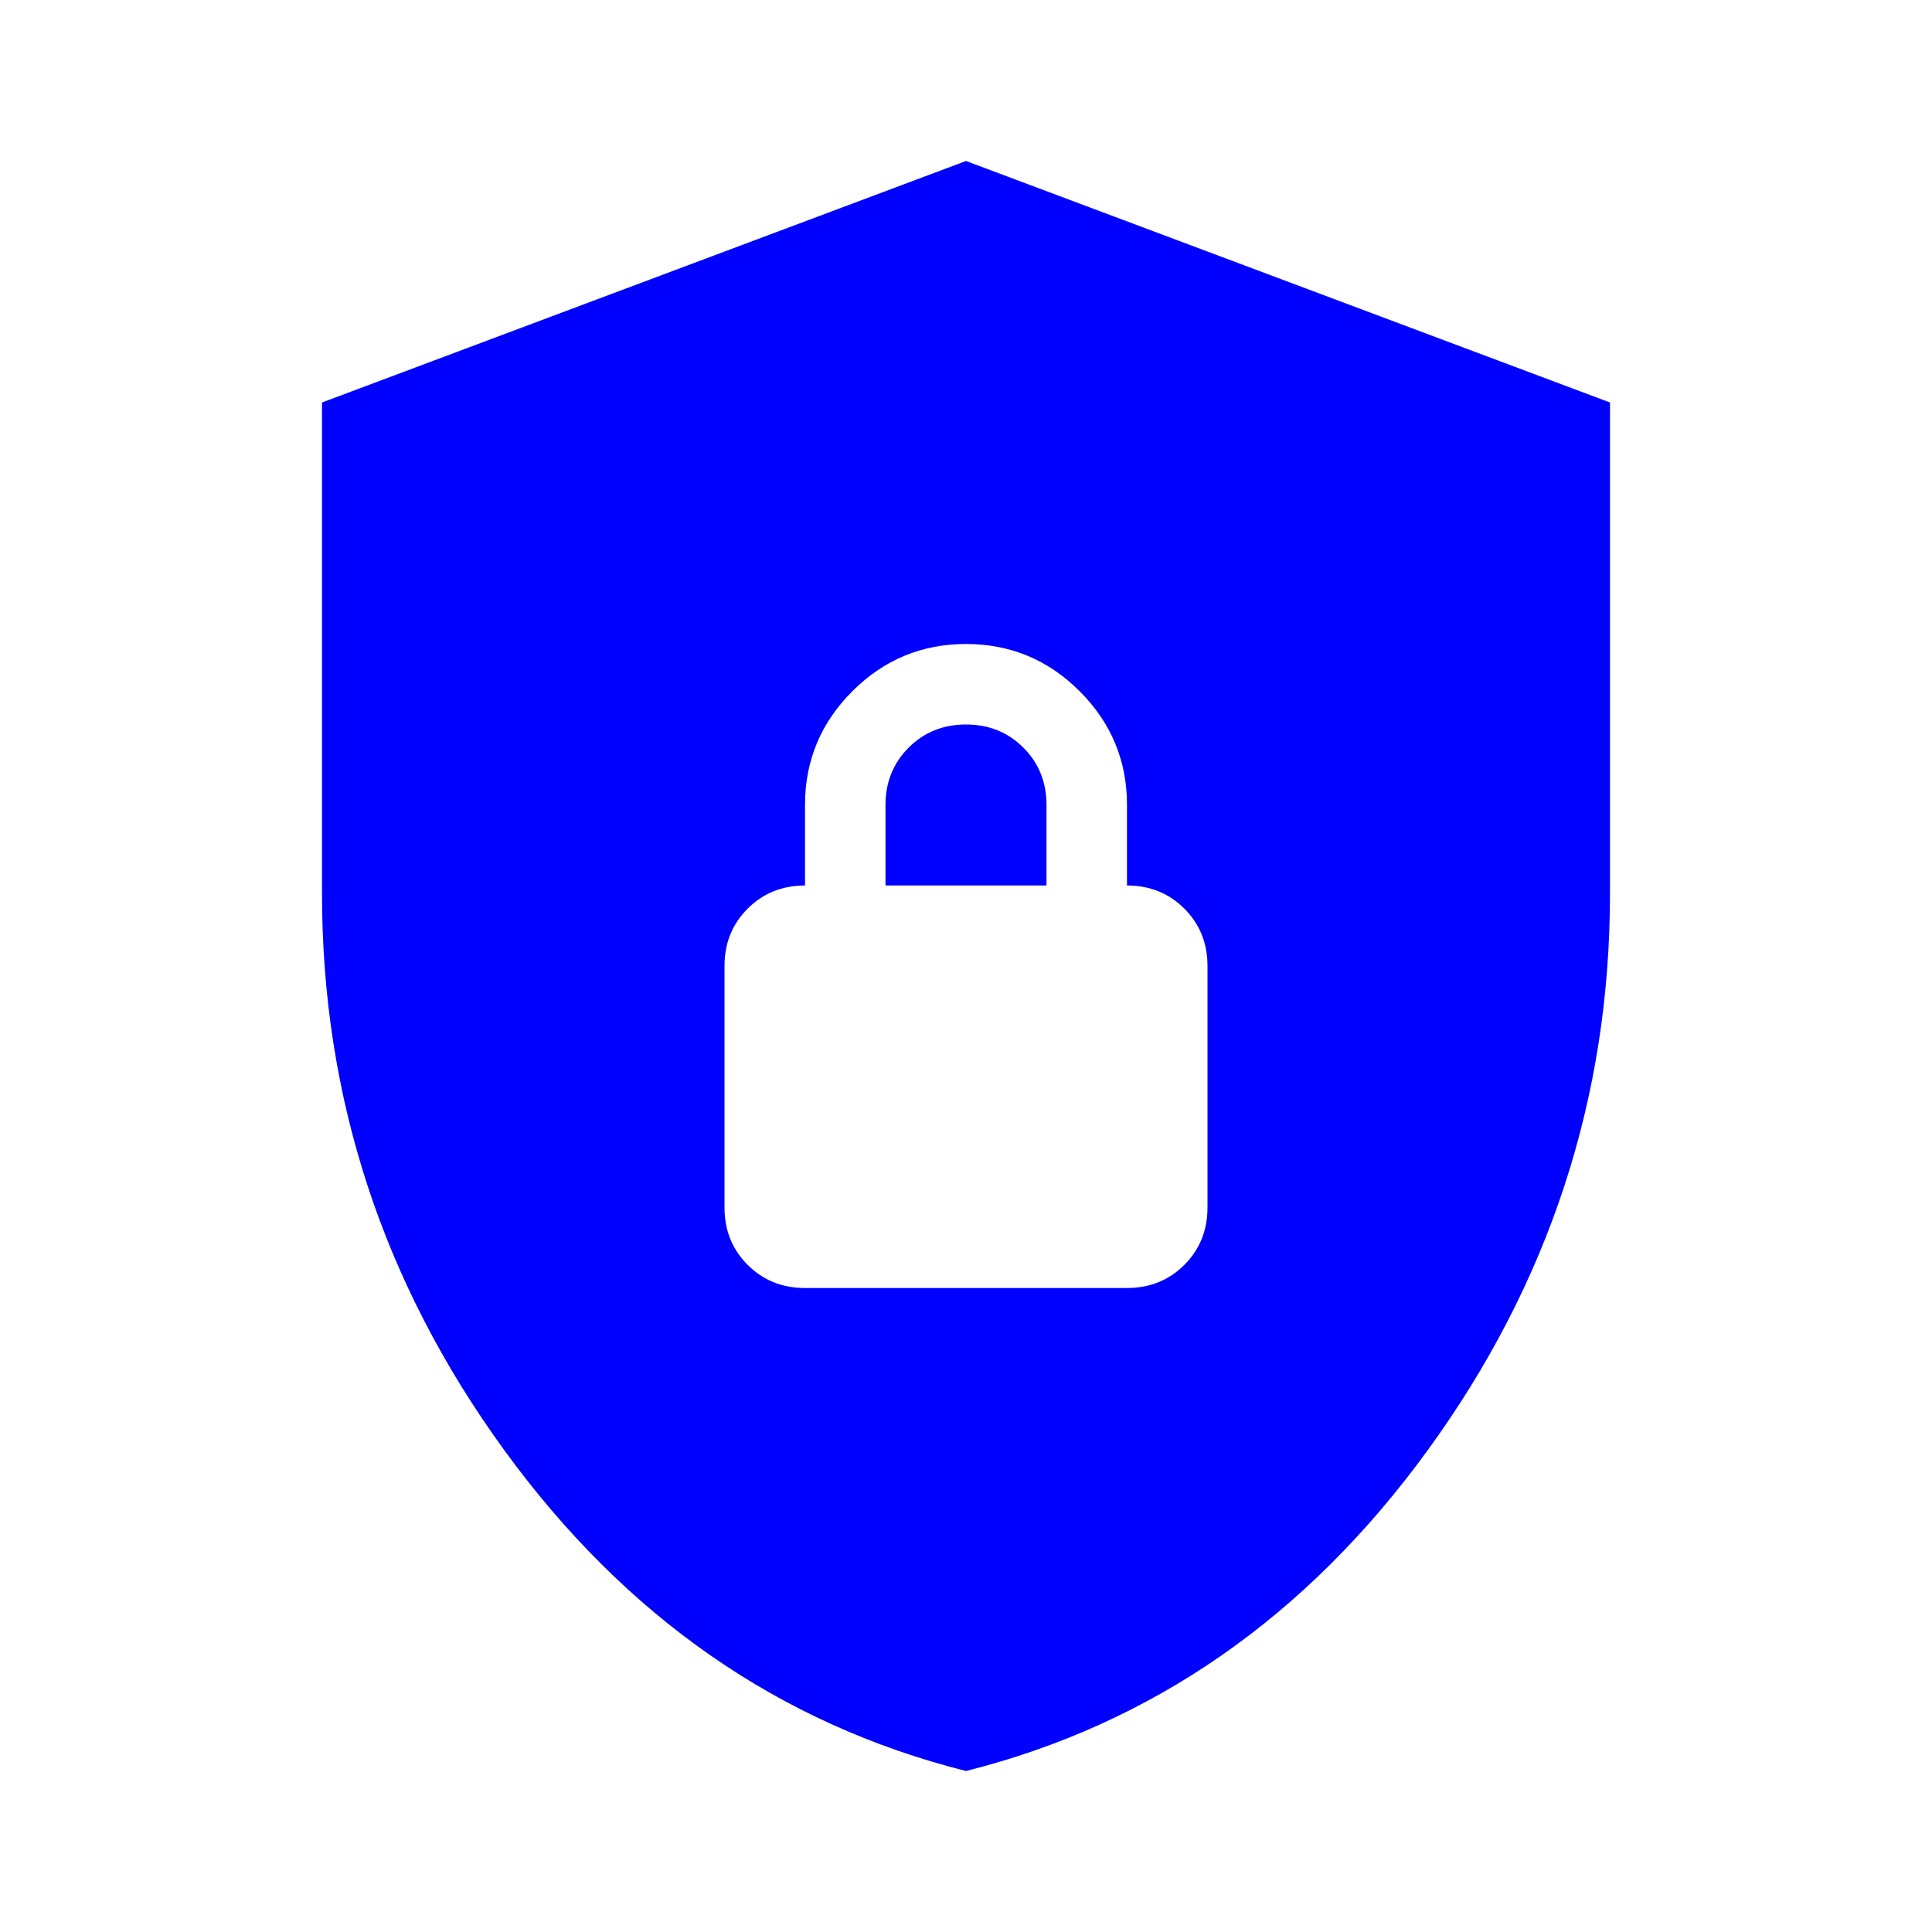
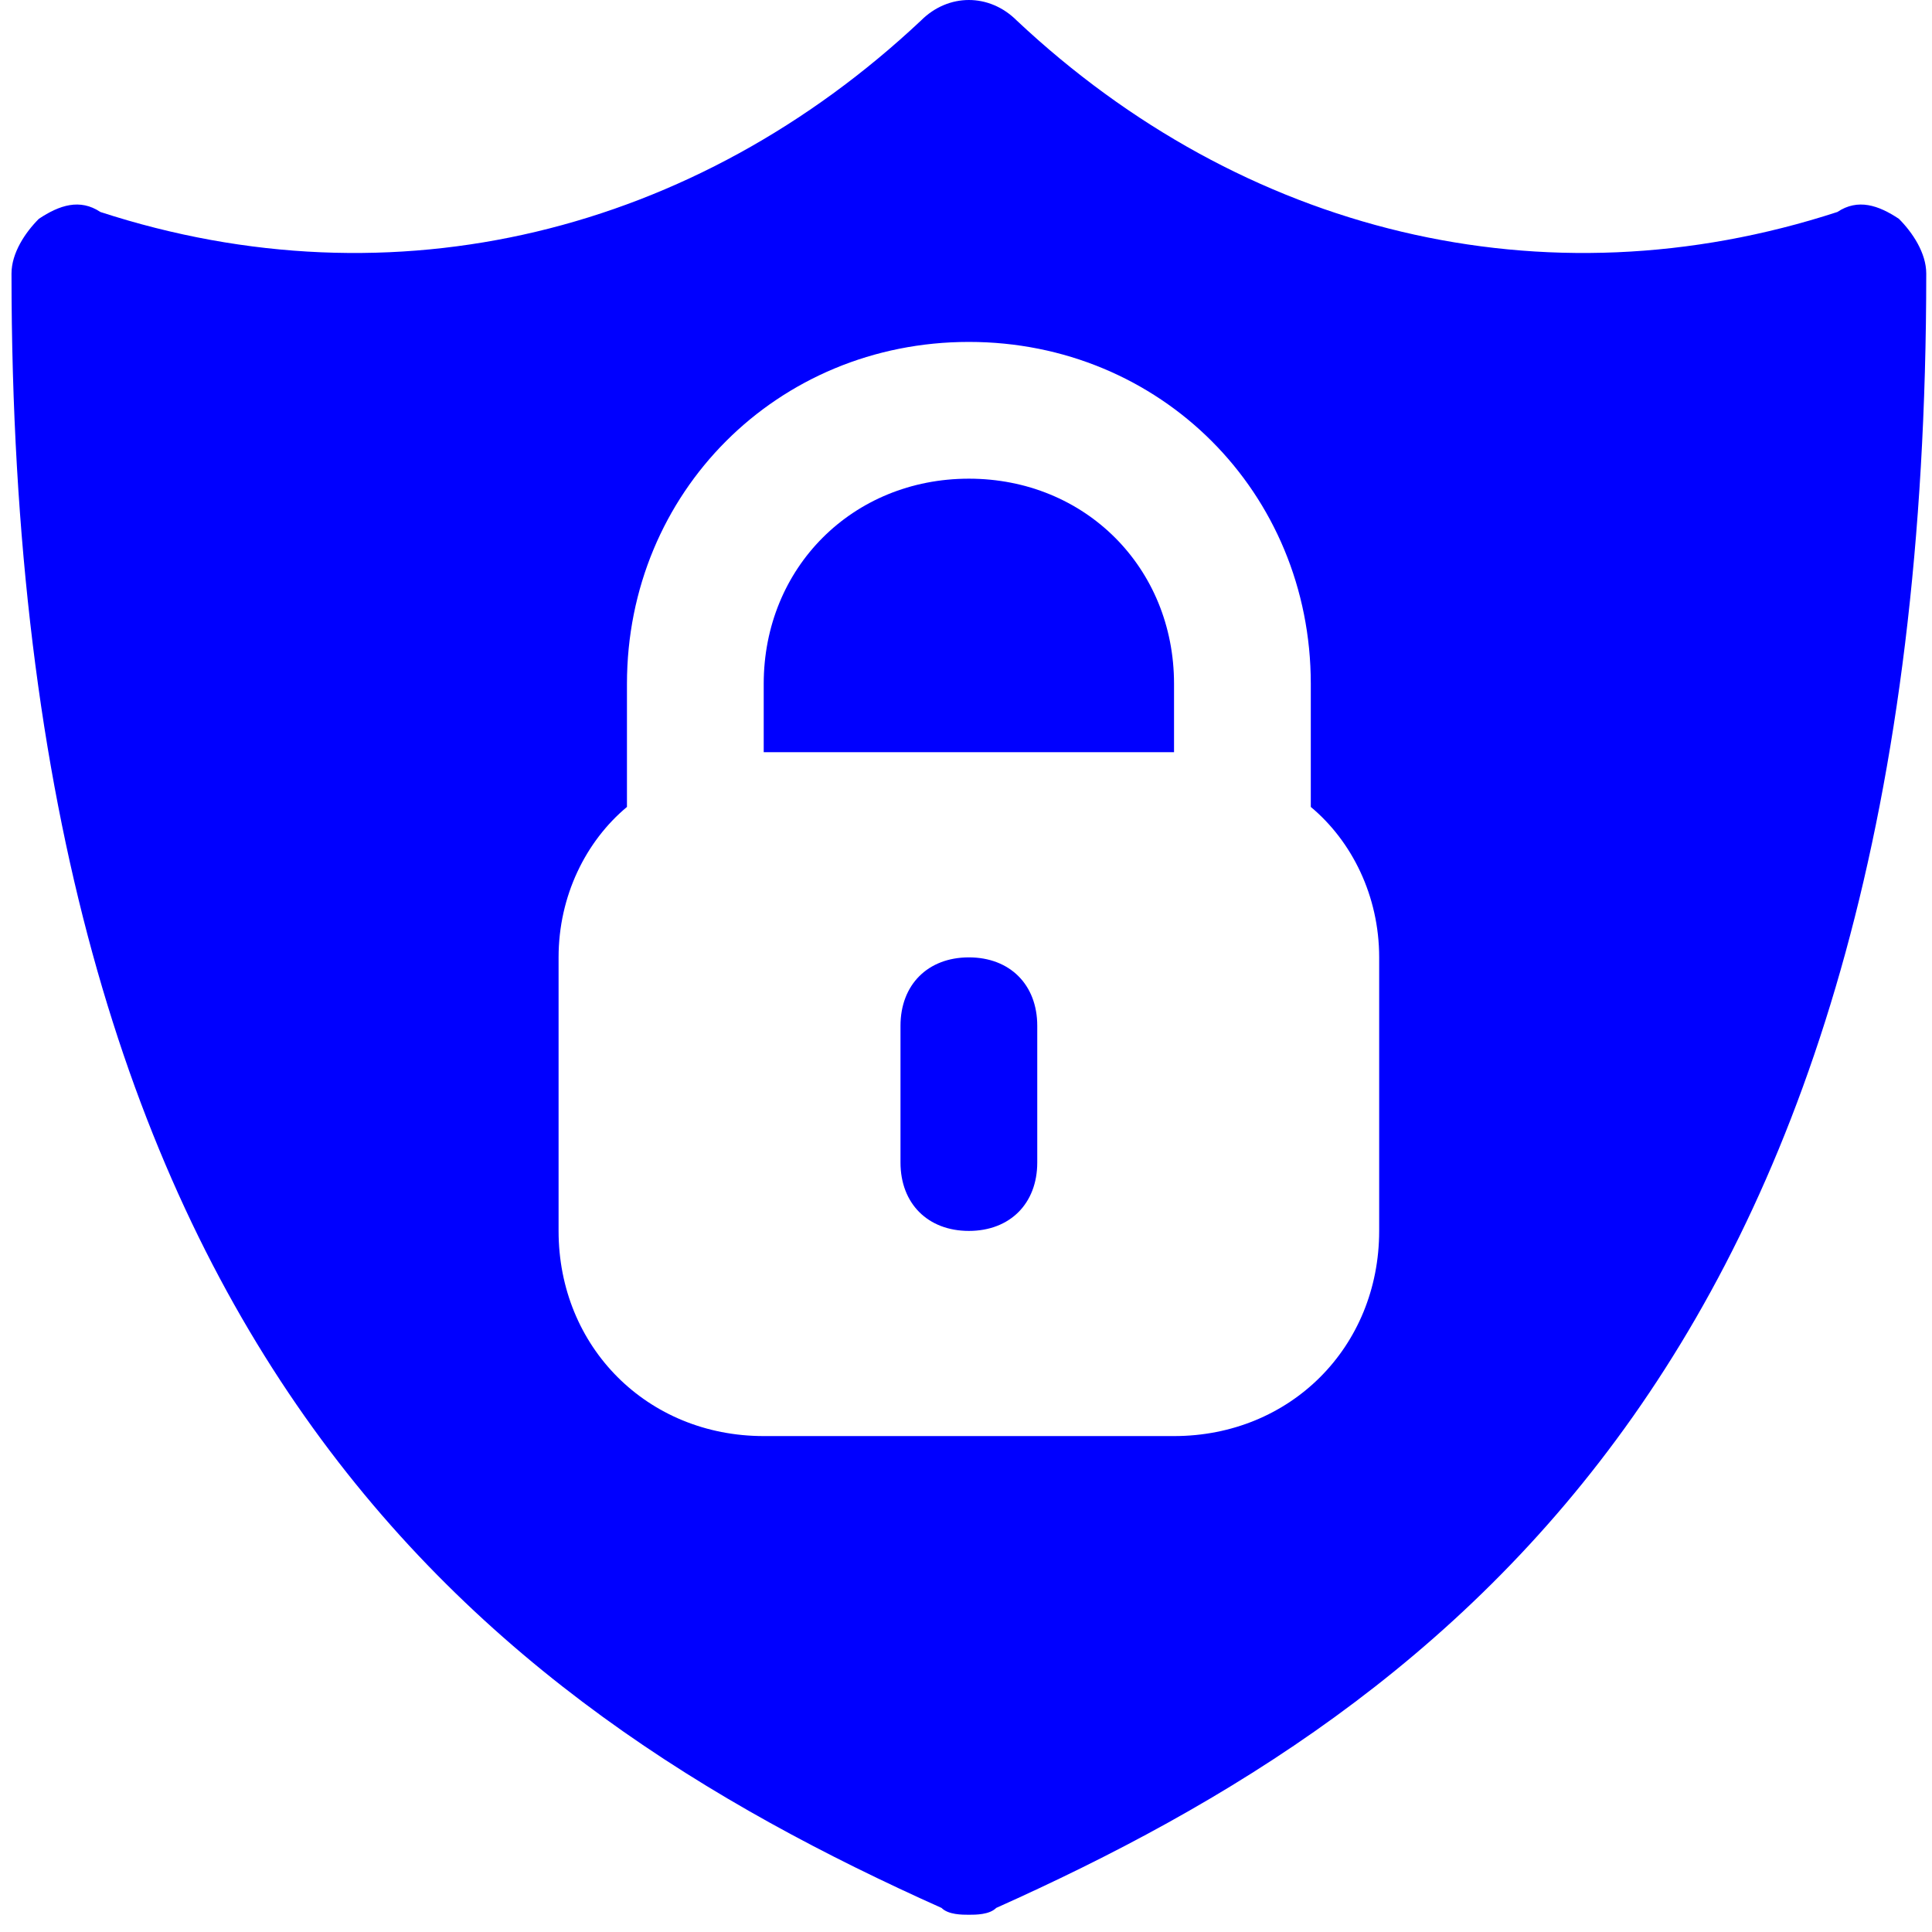
- <svg xmlns="http://www.w3.org/2000/svg" width="100" height="100" viewBox="0 0 100 100" fill="none">
-   <mask id="mask0_8749_3230" style="mask-type:alpha" maskUnits="userSpaceOnUse" x="0" y="0" width="100" height="100">
-     <rect width="100" height="100" fill="#D9D9D9" />
-   </mask>
-   <g mask="url(#mask0_8749_3230)">
-     <path d="M50 91.667C40.347 89.236 32.379 83.698 26.094 75.052C19.809 66.406 16.667 56.806 16.667 46.25V20.833L50 8.333L83.333 20.833V46.25C83.333 56.806 80.191 66.406 73.906 75.052C67.622 83.698 59.653 89.236 50 91.667ZM41.667 66.667H58.333C59.514 66.667 60.504 66.267 61.302 65.469C62.101 64.67 62.5 63.681 62.5 62.5V50C62.5 48.819 62.101 47.83 61.302 47.031C60.504 46.233 59.514 45.833 58.333 45.833V41.667C58.333 39.375 57.517 37.413 55.886 35.781C54.254 34.149 52.292 33.333 50 33.333C47.708 33.333 45.747 34.149 44.115 35.781C42.483 37.413 41.667 39.375 41.667 41.667V45.833C40.486 45.833 39.497 46.233 38.698 47.031C37.899 47.83 37.5 48.819 37.5 50V62.5C37.5 63.681 37.899 64.67 38.698 65.469C39.497 66.267 40.486 66.667 41.667 66.667ZM45.833 45.833V41.667C45.833 40.486 46.233 39.496 47.031 38.698C47.83 37.899 48.819 37.5 50 37.5C51.181 37.5 52.17 37.899 52.969 38.698C53.767 39.496 54.167 40.486 54.167 41.667V45.833H45.833Z" fill="#0000FF" />
-   </g>
+ <svg xmlns="http://www.w3.org/2000/svg" width="84" height="84" viewBox="0 0 84 84" fill="none">
+   <path d="M42.125 20.812C37.071 20.812 33.205 24.678 33.205 29.732V32.705H51.045V29.732C51.045 24.678 47.179 20.812 42.125 20.812Z" fill="#0000FF" />
+   <path d="M82.561 9.514C81.669 8.92 80.777 8.622 79.885 9.217C67.1 13.38 54.018 10.109 44.206 0.892C43.017 -0.297 41.233 -0.297 40.044 0.892C30.232 10.109 17.15 13.38 4.365 9.217C3.473 8.622 2.581 8.92 1.689 9.514C1.095 10.109 0.5 11.001 0.5 11.893C0.5 58.572 21.015 74.033 40.936 82.953C41.233 83.25 41.828 83.25 42.125 83.25C42.422 83.25 43.017 83.25 43.314 82.953C63.235 74.033 83.75 58.572 83.75 11.893C83.75 11.001 83.155 10.109 82.561 9.514ZM59.964 53.518C59.964 58.572 56.099 62.438 51.045 62.438H33.205C28.151 62.438 24.286 58.572 24.286 53.518V41.625C24.286 38.949 25.475 36.571 27.259 35.084V29.732C27.259 21.407 33.8 14.866 42.125 14.866C50.45 14.866 56.991 21.407 56.991 29.732V35.084C58.775 36.571 59.964 38.949 59.964 41.625V53.518Z" fill="#0000FF" />
+   <path d="M42.125 41.625C40.341 41.625 39.152 42.814 39.152 44.598V50.545C39.152 52.329 40.341 53.518 42.125 53.518C43.909 53.518 45.098 52.329 45.098 50.545V44.598C45.098 42.814 43.909 41.625 42.125 41.625Z" fill="#0000FF" />
</svg>
